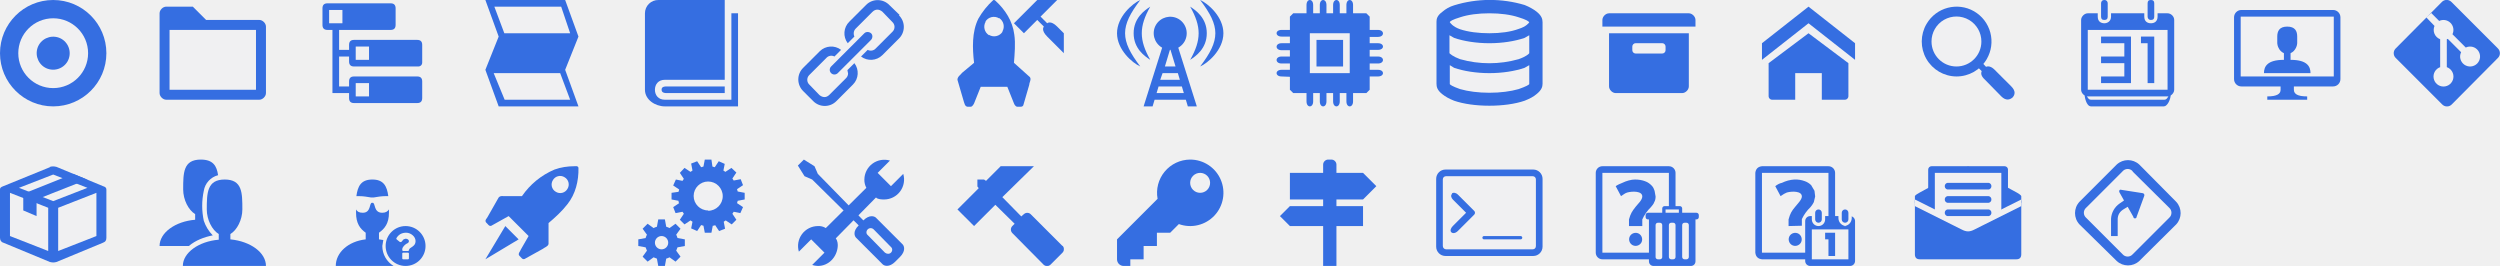
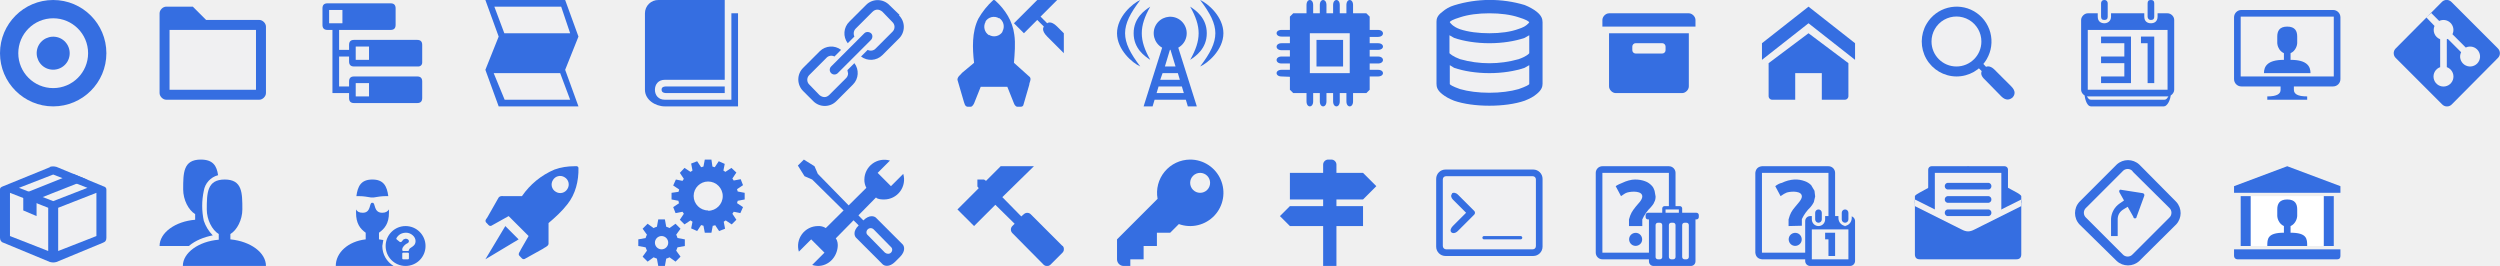
<svg xmlns="http://www.w3.org/2000/svg" width="752" height="80" viewBox="0 0 752 80">
  <svg width="32" height="32" viewBox="0 0 32 32">
    <path fill="#356ee1" d="M32 16a16 16 0 1 1-32 0 16 16 0 0 1 32 0z" />
    <path fill="#f0f0f2" d="M26.5 16a10.5 10.5 0 1 1-21 0 10.5 10.5 0 0 1 21 0z" />
    <path fill="#356ee1" d="M18.5 11.7a5 5 0 0 1 1.8 6.8 5 5 0 0 1-6.8 1.8 5 5 0 0 1-1.8-6.8 5 5 0 0 1 6.8-1.8z" />
  </svg>
  <svg width="32" height="32" x="48" viewBox="0 0 32 32">
    <path fill="#356ee1" d="M14 6h16c1 0 2 1 2 2v20c0 1-1 2-2 2H2c-1 0-2-1-2-2V4c0-1 1-2 2-2h8z" />
    <path fill="#f0f0f2" d="M3 9h26v18H3V9z" />
  </svg>
  <svg width="32" height="32" x="96" viewBox="0 0 32 32">
    <path fill="#356ee1" d="M29.8 20c.7 0 1.2-.5 1.2-1.2v-5.3c0-1-.5-1.5-1.5-1.5h-19c-1 0-1.5.5-1.5 1.5V15H6V9h15.5c1 0 1.5-.5 1.5-1.5v-5c0-1-.5-1.5-1.5-1.5h-19C1.5 1 1 1.5 1 2.5v5C1 8.5 1.5 9 2.5 9H4v19h5v1.5c0 1 .5 1.5 1.5 1.5h19c1 0 1.5-.5 1.5-1.5v-5c0-1-.5-1.5-1.5-1.5h-19c-1 0-1.5.5-1.5 1.5V26H6v-9h3v1.5c0 1 .5 1.5 1.5 1.5z" />
    <path fill="#f0f0f2" d="M3 3h4v4H3V3zm8 11h4v4h-4v-4zm0 11h4v4h-4v-4z" />
  </svg>
  <svg width="32" height="32" x="144" viewBox="0 0 32 32">
    <path fill="#356ee1" d="M6 11 2 21l4 11h24l-4-11 4-10-4-11H2z" />
    <path fill="#f0f0f2" d="m24.8 2 2.7 8H7.7l-3-8zm-17 28-3.3-8h20l3 8z" />
  </svg>
  <svg width="32" height="32" x="192" viewBox="0 0 32 32">
    <path fill="#f0f0f2" d="M3.4 2H28v28.2H3.4V2z" />
    <path fill="#356ee1" d="M28 4v26H8c-2 0-3-1.4-3-3s1-3 3-3h18V0H6.1A4 4 0 0 0 2 4v23c0 3 3.1 5 6 5h22V4z" />
    <path fill="#356ee1" d="M8.5 26c-1.3 0-1.5.5-1.5 1s.3 1 1.5 1H26v-2z" />
  </svg>
  <svg width="32" height="32" x="240" viewBox="0 0 32 32">
    <path fill="#f0f0f2" d="m31 8-9 9h-3l-2 2-1 4-8 8-7-7 8-8 4-1 2-2 1-4.6L24 1l7 7z" />
    <path fill="#356ee1" d="M10 22c.6.6 1.5.5 2 0l10-10c.5-.5.6-1.5 0-2s-1.5-.5-2 0L10 20c-.5.5-.6 1.4 0 2zm4.9-.9.2 1a2 2 0 0 1-.6 1.4l-5 5c-.5.5-1 .7-1.5.7s-1-.2-1.5-.6l-3-3.1a2 2 0 0 1-.1-2.9l5.1-5.1A2 2 0 0 1 11 17l2-2a4.9 4.9 0 0 0-6.4.4l-5 5a4.9 4.9 0 0 0 0 7l3 3a4.9 4.9 0 0 0 7 0l5-5A4.9 4.9 0 0 0 17 19zM30.6 4.5l-3.1-3a4.9 4.9 0 0 0-7 0l-5 5A4.9 4.9 0 0 0 15 13l2-2a2 2 0 0 1-.2-1c0-.5.2-1 .6-1.4l5-5c.5-.5 1-.7 1.5-.7s1 .2 1.5.6l3 3.1a2 2 0 0 1 .1 2.9l-5.1 5.1a2 2 0 0 1-2.4.4l-2 2a4.9 4.9 0 0 0 6.4-.4l5-5a4.9 4.9 0 0 0 0-7z" />
  </svg>
  <svg width="32" height="32" x="288" viewBox="0 0 32 32">
    <path fill="#356ee1" d="M6.3 5.6c-2 4-1.8 9-1.3 13.3l-3.6 3C1 22.5 0 23 0 24l1.9 6.5c.2.5.3 1.5 1.1 1.6h1c.5 0 .9-.8 1-1l2-5h8l2 5c.1.3.5 1 1 1h1c.4 0 .6-.1.8-.4l1.8-6.2c0-.7.7-1.6.2-2.3L17 18.9c.2-2.7.5-5.8.1-8.5-.5-4-2.7-7.5-5.7-10.2-.1-.2-.4-.2-.6-.2a23 23 0 0 0-4.5 5.6z" />
    <path fill="#f0f0f2" d="M12.5 5.4a3 3 0 0 1 1 4.1h.1a3 3 0 0 1-4.1 1v.1a3 3 0 0 1-1-4.1h-.1a3 3 0 0 1 4.1-1v-.1z" />
    <path fill="#356ee1" d="m18 8 2 2 4-4 2 2s-1 1 1 3l5 5v-6l-2-2c-2-2-3-1-3-1l-2-2 5-5h-6l-7 7z" />
  </svg>
  <svg width="32" height="32" x="336" viewBox="0 0 32 32">
    <path fill="#f0f0f2" d="M10.3 28.7H22l-6-15.4z" />
    <path fill="#356ee1" d="M10 2c-3.4 6-3.4 10 0 16-1.7-1.1-5-3.4-5-8s3.3-6.9 5-8z" />
    <path fill="#356ee1" d="M7 0C.9 8 .9 12 7 20c-2.3-1-7-5-7-10S4.7 1 7 0zm7 13L8 32h2.7l.6-2h9.4l.6 2H24l-6-19zm2 1.7 1.6 5.3h-3.2zM13.7 22h4.6l.6 2H13zm-1.2 4h7l.6 2h-8.2z" />
    <path fill="#356ee1" d="M18.5 5.7a5 5 0 0 1 1.8 6.8 5 5 0 0 1-6.8 1.8 5 5 0 0 1-1.8-6.8 5 5 0 0 1 6.8-1.8zM22 18c3.4-6 3.4-10 0-16 1.7 1.1 5 3.4 5 8s-3.3 6.9-5 8z" />
    <path fill="#356ee1" d="M25 20c6.1-8 6.1-12 0-20 2.3 1 7 5 7 10s-4.7 9-7 10z" />
  </svg>
  <svg width="32" height="32" x="384" viewBox="0 0 32 32">
    <path fill="#356ee1" d="M30.5 15c2 0 2-2 0-2H28v-1.9h2.5c2 0 2-2.1 0-2.1H28V5l-1-1h-4V1.5c0-2-2-2-2 0V4h-2V1.5c0-2-2-2-2 0V4h-2V1.5c0-2-2-2-2 0V4h-2V1.5c0-2-2-2-2 0V4H5L4 5v4H1.5c-2 0-2 2 0 2H4v2H1.5c-2 0-2 2.1 0 2.1H4V17H1.5c-2 0-2 2.1 0 2.1H4V21H1.5c-2 0-2 2 0 2l2.5.1V27l1 1h4v2.5c0 2 2 2 2 0V28h2v2.5c0 2 2 2 2 0V28h2v2.5c0 2 2 2 2 0V28h2v2.5c0 2 2 2 2 0V28h4l1-1v-4h2.5c2 0 2-2 0-2H28v-1.9h2.5c2 0 2-2.1 0-2.1H28v-2z" />
    <path fill="#f0f0f2" d="M10 10h12v12H10V10z" />
    <path fill="#356ee1" d="M12 12h8v8h-8v-8z" />
  </svg>
  <svg width="32" height="32" x="432" viewBox="0 0 32 32">
    <path fill="#f0f0f2" d="M2.6 3.4h27v25.3h-27V3.4z" />
    <path fill="#356ee1" d="M32 6.7c0-1-.3-2-1.8-3.2-.9-.7-2.1-1.4-3.6-2a36.6 36.6 0 0 0-21.2.1 9.6 9.6 0 0 0-3.6 2C.3 4.7.1 5.7.1 6.5v18.7c0 .9.2 1.9 1.7 3.1 1 .8 2.1 1.4 3.6 2 2.9 1 6.7 1.5 10.6 1.5s7.7-.5 10.6-1.5c1.5-.6 2.7-1.2 3.6-2 1.5-1.2 1.8-2.2 1.8-3.1zM7.2 5.2C9.6 4.4 12.7 4 16 4s6.4.4 8.8 1.2c2.3.7 3 1.2 3.2 1.5-.1.2-.9 1.3-3.2 2-2.4.9-5.5 1.3-8.8 1.3s-6.4-.4-8.8-1.2c-2.3-.8-3-2-3.1-2.1 0-.3.8-.8 3.1-1.5zm17.6 21.6c-2.4.7-5.5 1.1-8.8 1.1s-6.4-.4-8.8-1.1c-2.3-.8-3-1.3-3.1-1.5v-5.7l1.3.8c2.9 1 6.7 1.6 10.6 1.6s7.7-.6 10.6-1.6l1.4-.8v5.7c-.1.2-.9.7-3.2 1.5zm0-9a32.3 32.3 0 0 1-17.6 0C5 17 4.2 16.2 4 16v-5.4l1.4.8c2.9 1 6.7 1.6 10.6 1.6s7.7-.6 10.6-1.6l1.4-.8V16c-.1.2-.9 1-3.2 1.8z" />
  </svg>
  <svg width="32" height="32" x="480" viewBox="0 0 32 32">
    <path fill="#f0f0f2" d="M4 7.3h24V11H4V7.2z" />
    <path fill="#356ee1" d="M4 10h24v16c0 1-1 2-2 2H6c-1 0-2-1-2-2zM2 6c0-1 1-2 2-2h24c1 0 2 1 2 2v2H2z" />
    <path fill="#f0f0f2" d="M12 13h8c.6 0 1 .5 1 1v1.1a1 1 0 0 1-1 1h-8a1 1 0 0 1-1-1V14c0-.5.4-1 1-1z" />
  </svg>
  <svg width="32" height="32" x="528" viewBox="0 0 32 32">
    <path fill="#f0f0f2" d="m4 19 4 11h17l3-11 2-1L16 4 2 18z" />
    <path fill="#356ee1" d="M2 13v5L16 7l14 11v-5L16 2z" />
    <path fill="#356ee1" d="M4 29c0 .5.5 1 1 1h7v-8h8v8h7c.5 0 1-.5 1-1V19l-12-9-12 9z" />
  </svg>
  <svg width="32" height="32" x="576" viewBox="0 0 32 32">
    <path fill="#356ee1" d="m18.5 19.8 1.6 1.6c-.3.7-.2 1.5 1 2.6l4.9 5c1.4 1.4 2.6 1 3.4.3.7-.8 1-1.9-.4-3.3l-5-5c-1-1-1.9-1.2-2.6-.9l-1.6-1.7z" />
    <path fill="#356ee1" d="M17.8 3.4a10.5 10.5 0 0 1 3.8 14.4 10.5 10.5 0 0 1-9.1 5.2 10.5 10.5 0 0 1-9-15.8 10.5 10.5 0 0 1 14.3-3.8z" />
    <path fill="#f0f0f2" d="M16.3 6a7.5 7.5 0 0 1 3.7 6.5 7.5 7.5 0 0 1-7.5 7.5A7.5 7.5 0 0 1 5 12.5 7.5 7.5 0 0 1 16.3 6z" />
  </svg>
  <svg width="32" height="32" x="624" viewBox="0 0 32 32">
    <path fill="#f0f0f2" d="M3 9h26l-.4 19-1.6 2.5H5L3.4 28z" />
    <path fill="#356ee1" d="M28 4h-3v1c0 1.5-1 2-2 2s-2-.5-2-2V4H11v1c0 1.5-1.2 2-2 2-1 0-2-.5-2-2V4H4C3 4 2 5 2 6v21c0 1 1 2 2 2h24c1 0 2-1 2-2V6c0-1.1-1-2-2-2zm0 23H4V9h24zM9 6c.7 0 1-.3 1-1V1c0-.5-.3-1-1-1S8 .5 8 1v4c0 .7.3 1 1 1zm14 0c.7 0 1-.3 1-1V1c0-.7-.3-1-1-1s-1 .3-1 1v4c0 .5.3 1 1 1zm4 24H5c-1 0-1-1-2-2 0 1 .5 4 2 4h21.9c1 0 2.1-2 2.1-4-1 1-1 2-2 2z" />
    <path fill="#356ee1" d="M8 11v2h7v4H8v2h7v4H8v2h9V11zm12 0v2h2v12h2V11z" />
  </svg>
  <svg width="32" height="32" x="672" viewBox="0 0 32 32">
    <path fill="#356ee1" d="M2.2 3h27.6C31 3 32 4 32 5.2v18.6a2.2 2.2 0 0 1-2.2 2.2H2.2A2.2 2.2 0 0 1 0 23.8V5.2C0 4 1 3 2.2 3z" />
    <path fill="#f0f0f2" d="M2 5h28v18H2V5z" />
    <path fill="#356ee1" d="M17 18v-2c1.6-.7 2-2.5 2-3v-2c0-1.6-.6-3-3-3s-3 1.4-3 3v2c0 .5.4 2.3 2 3v2c-5 0-6 2-6 4h14c0-2-1-4-6-4zm-3 7v2c0 1.2-1 2-4 2v1h12v-1c-3 0-4-.8-4-2v-1.8z" />
  </svg>
  <svg width="32" height="32" x="720" viewBox="0 0 32 32">
    <path fill="#356ee1" d="m31.4 14.6-14-14a2 2 0 0 0-2.9 0L.6 14.6a2 2 0 0 0 0 2.8l14 14a2 2 0 0 0 2.9 0l13.9-14a2 2 0 0 0 0-2.8z" />
    <path fill="#f0f0f2" d="m11.3 3.9 2.4 2.4a3 3 0 0 1 4 4l4 4a3 3 0 1 1-1.4 1.4l-4-4a2.8 2.8 0 0 1-.3.1v8.4a3 3 0 1 1-2 0v-8.4a3 3 0 0 1-1.7-4L9.8 5.2z" />
  </svg>
  <svg width="32" height="32" y="48" viewBox="0 0 32 32">
    <path fill="#356ee1" d="M15 2.3 1 8c-.8.3-1 .5-1 1v14.5c0 .7.3 1.3 1 1.5l14 5.8c.8.2 1.3.2 2 0L31 25c.8-.3 1-.8 1-1.5V9c0-.5-.3-.8-1-1L17 2.2c-.8-.2-1.3-.2-2 0z" />
    <path fill="#f0f0f2" d="M3 10v13l11.5 4.5v-13zm14.5 4.5v13L29 23V10zm-11.8-6 10.3-4 10.3 4-10.3 4z" />
    <path fill="#356ee1" d="m11 12 15.2-6L22 4.3l-15 6v5l4 1.7z" />
  </svg>
  <svg width="32" height="32" x="48" y="48" viewBox="0 0 32 32">
    <path fill="#f0f0f2" d="M12 3v19l-4 4h11L17.8 7l-.2-2.3L12 3z" />
    <path fill="#356ee1" d="M12.4 0C7.1 0 7.1 4 7.1 9c0 3.1 1.6 6.2 3.6 7.4v1.7C4.7 18.6 0 22 0 26h8.8c2-1.7 4.6-2.7 7.2-3.2a11.4 11.4 0 0 1-2.7-4.4 21.4 21.4 0 0 1 0-9 5.8 5.8 0 0 1 4.3-4.7C17.2 1.9 16.1 0 12.4 0z" />
    <path fill="#356ee1" d="M21.3 24v-1.6c2-1.2 3.6-4.3 3.6-7.4 0-5 0-9-5.3-9s-5.4 4-5.4 9c0 3.1 1.6 6.2 3.6 7.4v1.7C11.8 24.6 7 28 7 32h25c0-4-4.6-7.4-10.7-8z" />
  </svg>
  <svg width="32" height="32" x="96" y="48" viewBox="0 0 32 32">
    <path fill="#356ee1" d="M16 6c-3.4 0-4.4 2-4.8 5h.9c1.2 0 2.3.2 3.5.4h.8c1.2-.2 2.3-.4 3.5-.4a8.6 8.6 0 0 1 .9 0c-.4-3-1.4-5-4.8-5zm-.1 7c-.9 0-.2 3-2.8 3-1.1 0-1.7-.4-2-1v1c0 3.2 1.2 4.8 2.9 6v2c-5.3.6-9 4-9 8h17.4a7 7 0 0 1-3.4-6l.3-1.8A13.7 13.7 0 0 0 18 24v-2c1.7-1.2 3-2.8 3-6v-1c-.4.6-1 1-2 1-2.7 0-2-3-2.9-3z" />
    <path fill="#356ee1" d="M27 29.8v-1.6s-.1-.2-.3-.2h-1.4c-.2 0-.3.1-.3.3v1.4c0 .2.1.3.3.3h1.4c.2 0 .3-.1.3-.3zm2-5.3c0-1.4-1.5-2.5-2.8-2.5-1.3 0-2.3.5-3 1.7l.1.3 1 .8a.2.2 0 0 0 .2 0h.2l.7-.8.6-.2c.5 0 1 .3 1 .7 0 .4-.2.6-.7.8-.5.3-1.3 1-1.3 1.7v.3s.1.2.3.2h1.4c.2 0 .3-.1.3-.2 0-.2.2-.6.6-.8.6-.4 1.4-.8 1.4-2zm3 1.5a6 6 0 1 1-12 0 6 6 0 0 1 12 0z" />
  </svg>
  <svg width="32" height="32" x="144" y="48" viewBox="0 0 32 32">
    <path fill="#356ee1" d="M28.8 2c-2 0-4.1.3-6 1a22.5 22.5 0 0 0-9.8 8H8.2c-.7.1-1.6-.3-2.2.4l-3.3 5.8c-.2.5-1 1-.5 1.7.5.4.9 1.3 1.6 1L9 17l6 6-2.3 4c-.2.6-1 1.3-.5 1.9.5.4.9 1.3 1.6 1l5.4-3c.6-.5 1.6-.7 1.8-1.5v-6.3c2-1.7 4-3.5 5.7-5.7 2.4-3 3.4-7 3.3-10.9 0-.2-.2-.4-.4-.5a20.8 20.8 0 0 0-.8 0z" />
    <path fill="#356ee1" d="m8 20 4 4-10 6z" />
    <path fill="#f0f0f2" d="M25.8 5.3a2.5 2.5 0 0 1 .9 3.5 2.5 2.5 0 0 1-3.5.9 2.5 2.5 0 0 1-.9-3.5 2.5 2.5 0 0 1 3.5-.9z" />
  </svg>
  <svg width="32" height="32" x="192" y="48" viewBox="0 0 32 32">
    <path fill="#356ee1" d="m11.4 22.6 1.3-1.8-1.5-1.5-1.8 1.3a5 5 0 0 0-1-.4L8 18H6l-.4 2.2a5 5 0 0 0-1 .4l-1.8-1.3-1.5 1.5 1.3 1.8a5 5 0 0 0-.4 1L0 24v2l2.2.4.4 1-1.3 1.8 1.5 1.5 1.8-1.3 1 .4L6 32h2l.4-2.2a5 5 0 0 0 1-.4l1.8 1.3 1.5-1.5-1.3-1.8.4-1L14 26v-2l-2.2-.4a5 5 0 0 0-.4-1zM32 12v-2l-2.1-.4a8.7 8.7 0 0 0-.2-.7l1.8-1.2-.7-1.8-2.1.4a9 9 0 0 0-.4-.6l1.2-1.8L28 2.5l-1.8 1.2a9 9 0 0 0-.6-.4l.4-2-1.8-.8L23 2.3a9.1 9.1 0 0 0-.7-.2L22 0h-2l-.4 2.1a8.7 8.7 0 0 0-.7.2L17.7.5l-1.8.7.4 2.1a9 9 0 0 0-.6.4l-1.8-1.2L12.5 4l1.2 1.8a9 9 0 0 0-.4.6l-2-.4-.8 1.8L12.3 9a9.1 9.1 0 0 0-.2.7L10 10v2l2.1.4c0 .2 0 .5.2.7l-1.8 1.2.7 1.8 2.1-.4.4.6-1.2 1.8 1.4 1.4 1.8-1.2.6.4-.4 2 1.8.8 1.2-1.8.7.2.4 2.1h2l.4-2.1c.2 0 .5 0 .7-.2l1.2 1.8 1.8-.7-.4-2.1.6-.4 1.8 1.2 1.4-1.4-1.2-1.8.4-.6 2 .4.8-1.8-1.8-1.2.2-.7z" />
    <path fill="#f0f0f2" d="M7 27a2 2 0 1 1 0-4 2 2 0 0 1 0 4zm14-11.7a4.3 4.3 0 1 1 0-8.7 4.3 4.3 0 0 1 0 8.8z" />
  </svg>
  <svg width="32" height="32" x="240" y="48" viewBox="0 0 32 32">
    <path fill="#356ee1" d="m31.5 25.5-8-8c-.5-.5-2-1-3.8.8L6 4.3 5 2 1.8 0 0 1.8 2 5l2.3 1 14 13.8c-1.8 1.7-1.3 3.2-.8 3.7l8 8c.5.5 2 1 3.8-.8l1.4-1.4c1.8-1.8 1.3-3.3.8-3.8z" />
    <path fill="#f0f0f2" d="M28 28c-.5.5-1.3.4-1.8 0L21 22.7c-.5-.4-.5-1.2 0-1.7s1.3-.5 1.8 0l5.2 5.3c.5.4.5 1.2 0 1.7z" />
    <path fill="#356ee1" d="M27.7.3 24 4l4 4 3.7-3.7A6 6 0 0 1 26 12c-.6 0-2 0-2.5-.6L11.4 23.7c.6.8.6 1.7.6 2.3-.2 3.3-2.7 6-6 6a6 6 0 0 1-1.7-.3L8 28l-4-4-3.7 3.7A6 6 0 0 1 6 20a4 4 0 0 1 2.4.6L20.6 8.5A5 5 0 0 1 20 6 6 6 0 0 1 27.7.3z" />
  </svg>
  <svg width="32" height="32" x="288" y="48" viewBox="0 0 32 32">
    <path fill="#356ee1" d="M31.6 26 22 16.4a1.5 1.5 0 0 0-2 0l-.8.7-5.7-5.8L23 2H13L8.6 6.4 8 6H6v2.1l.4.5L0 15l5 5 6.4-6.4 5.8 5.7-.7.7a1.5 1.5 0 0 0 0 2.1l9.4 9.5a1.5 1.5 0 0 0 2.1 0l3.6-3.6a1.5 1.5 0 0 0 0-2.1z" />
  </svg>
  <svg width="32" height="32" x="336" y="48" viewBox="0 0 32 32">
    <path fill="#356ee1" d="M22 0a10 10 0 0 0-9.8 11.8L0 24v6a2 2 0 0 0 2 2h2v-2h4v-4h4v-4h4l2.6-2.6A10 10 0 1 0 22 0z" />
    <path fill="#f0f0f2" d="M25 10a3 3 0 1 1 0-6 3 3 0 0 1 0 6z" />
  </svg>
  <svg width="32" height="32" x="384" y="48" viewBox="0 0 32 32">
    <path fill="#356ee1" d="m26 12 4-4-4-4h-8V1.5c0-.8-.7-1.5-1.5-1.5h-1c-.8 0-1.5.7-1.5 1.5V4H4v8h10v20h4V12z" />
    <path fill="#356ee1" d="M4 14h22v6H4l-3-3z" />
  </svg>
  <svg width="32" height="32" x="432" y="48" viewBox="0 0 32 32">
    <path fill="#356ee1" d="M2.8 3h26.4A2.8 2.8 0 0 1 32 5.8v20.4a2.8 2.8 0 0 1-2.8 2.8H2.8A2.8 2.8 0 0 1 0 26.2V5.8A2.8 2.8 0 0 1 2.8 3z" />
    <path fill="#f0f0f2" d="M3 5h26c.6 0 1 .4 1 1v20c0 .6-.4 1-1 1H3a1 1 0 0 1-1-1V6c0-.6.4-1 1-1z" />
    <path fill="#356ee1" d="M4.8 10.3c-.5.4-.3 1.2.2 1.7l4 4-4 4c-.5.5-.9 1.3-.5 1.8s1.3.4 2-.3l5-5a.8.8 0 0 0 0-1l-5-5c-.5-.5-1.3-.7-1.8-.3zM14.4 23h11a.5.5 0 0 1 0 1h-11a.5.5 0 0 1 0-1z" />
  </svg>
  <svg width="32" height="32" x="480" y="48" viewBox="0 0 32 32">
    <path fill="#f0f0f2" d="M1 3h22v26H1V3z" />
    <path fill="#356ee1" d="M2 2a2 2 0 0 0-2 2v24c0 1.1.9 2 2 2h20a2 2 0 0 0 2-2V4a2 2 0 0 0-2-2zm0 2h20v24H2z" />
    <path fill="#f0f0f2" d="M17 18h12v13H17V18z" />
    <path fill="#356ee1" d="M10 20v-2c.5-1.8.9-2.4 2-3.8.6-.8 2-2 2-3.1 0-1.7-3-1.6-4.5-1.2-.7.2-1.1.6-1.9 1.1L6 8c.7-.5 1.3-.7 2-1 1.2-.6 2.7-1 3.8-1 1.2 0 2.2.2 3 .5.9.3 1.5.8 2 1.3s.7 1 .9 1.6l.3 1.7c0 .6-.1 1.2-.4 1.7-.2.6-.6 1-1 1.5A12.1 12.1 0 0 0 14 18v2zm3 2.3a2 2 0 0 1 .7 2.7 2 2 0 0 1-2.7.7 2 2 0 0 1-.7-2.7 2 2 0 0 1 2.7-.7z" />
    <path fill="#f0f0f2" d="M20.8 14.5h4.4V17h-4.4v-2.4z" />
    <path fill="#356ee1" d="M20.7 14a.7.7 0 0 0-.7.7V16h-4.3a.7.7 0 0 0-.7.7v.6c0 .4.3.7.7.7h.3v12.6c0 .8.6 1.4 1.4 1.4h11.2c.8 0 1.4-.6 1.4-1.4V18h.3a.7.7 0 0 0 .7-.7v-.6a.7.7 0 0 0-.7-.7H26v-1.3a.7.7 0 0 0-.7-.7zm.3 1h4v1h-4v-1zm-2.3 4h.6c.4 0 .7.3.7.7v9.7a.7.7 0 0 1-.7.6h-.6a.7.7 0 0 1-.7-.6v-9.7c0-.4.3-.7.7-.7zm4 0h.6c.4 0 .7.3.7.7v9.6c0 .4-.3.7-.7.7h-.6a.7.7 0 0 1-.7-.7v-9.6c0-.4.3-.7.7-.7zm4 0h.6c.4 0 .7.3.7.7v9.6a.7.7 0 0 1-.7.7h-.6a.7.7 0 0 1-.7-.7v-9.6c0-.4.3-.7.7-.7z" />
  </svg>
  <svg width="32" height="32" x="528" y="48" viewBox="0 0 32 32">
    <path fill="#f0f0f2" d="M1 3h22v26H1z" />
    <path fill="#f0f0f2" d="M10.8 7.3a4.4 4.4 0 0 1 1.5 5.9 4 4 0 0 1-3.6 2 4 4 0 0 1-2-.5 4.4 4.4 0 0 1-1.5-5.9 4 4 0 0 1 3.5-2 4 4 0 0 1 2 .5z" />
    <path fill="#356ee1" d="M2 2q-1.8.2-2 2v24q.2 1.8 2 2h20a2 2 0 0 0 2-2V4a2 2 0 0 0-2-2zm0 2h20v24H2z" />
    <path fill="#356ee1" d="M16.5 17h12a1.5 1.5 0 0 1 1.5 1.5v12a1.5 1.5 0 0 1-1.5 1.5h-12a1.5 1.5 0 0 1-1.5-1.5v-12a1.5 1.5 0 0 1 1.5-1.5" />
    <path fill="#f0f0f2" d="M17 21h11v9H17zm10.4-7h-.8a2.4 2.4 0 0 1 2.4 2.4v1.2a2.4 2.4 0 0 1-2.4 2.4h.8a2.4 2.4 0 0 1-2.4-2.4v-1.2a2.4 2.4 0 0 1 2.4-2.4M19 15a2 2 0 0 1 2 2v1a2 2 0 1 1-4 0v-1a2 2 0 0 1 2-2" />
    <path fill="#356ee1" d="M27 15a1 1 0 0 1 1 1v2a1 1 0 0 1-2 0v-2a1 1 0 0 1 1-1m-8 0a1 1 0 0 1 1 1v2a1 1 0 0 1-2 0v-2a1 1 0 0 1 1-1m-9 5v-2c.5-1.8.9-2.5 2-3.8.6-.8 2-2.1 2-3.1 0-1.7-3-1.6-4.5-1.2q-.8.3-1.9 1.1L6 8q1-.8 2-1a10 10 0 0 1 3.7-1 8 8 0 0 1 3.2.5 5 5 0 0 1 1.9 1.2l1 1.7.2 1.7-.4 1.7q-.4.8-1 1.5a12 12 0 0 0-2.6 3.6v2zm3 2.3a2 2 0 0 1 .7 2.7 2 2 0 0 1-2.7.7 2 2 0 0 1-.7-2.7 2 2 0 0 1 2.7-.7m8-.3v2h1v5h2v-7z" />
  </svg>
  <svg width="32" height="32" x="576" y="48" viewBox="0 0 32 32">
    <path fill="#356ee1" d="m16 2.1-1 .4L1.3 10C0 10.7 0 11 0 11v2l16 6.8L32 13v-2s0-.3-1.2-1L17 2.5z" />
    <path fill="#356ee1" d="M5 2h22a1 1 0 0 1 1 1v17a1 1 0 0 1-1 1H5a1 1 0 0 1-1-1V3a1 1 0 0 1 1-1" />
    <path fill="#f0f0f2" d="M6 4h20v17H6z" />
    <path fill="#356ee1" d="M9.8 7h12.4a1 1 0 0 1 .8.8v.4a1 1 0 0 1-.8.8H9.8a1 1 0 0 1-.8-.8v-.4a1 1 0 0 1 .8-.8m0 4h12.4a1 1 0 0 1 .8.8v.4a1 1 0 0 1-.8.8H9.8a1 1 0 0 1-.8-.8v-.4a1 1 0 0 1 .8-.8" />
    <path fill="#356ee1" d="M0 12.3v16.2Q0 30 1.5 30h29q1.5 0 1.5-1.5V12.3l-16 8z" />
    <path fill="#f0f0f2" d="m0 12 15 7.5q1 .5 2 0L32 12v2l-14 7c-1.5.8-2.5.8-4 0L0 14z" />
    <path fill="#356ee1" d="M9.8 15h12.4a1 1 0 0 1 .8.8v.4a1 1 0 0 1-.8.8H9.8a1 1 0 0 1-.8-.8v-.4a1 1 0 0 1 .8-.8" />
  </svg>
  <svg width="32" height="32" x="624" y="48" viewBox="0 0 32 32">
    <path fill="#356ee1" d="m19.5 1.5 11.1 11.2a5 5 0 0 1 0 6.8l-11.1 11a5 5 0 0 1-6.8 0l-11.2-11a5 5 0 0 1 0-6.8L12.7 1.5a5 5 0 0 1 6.8 0" />
    <path fill="#f0f0f2" d="m17.5 3.6 11 10.9a2 2 0 0 1 0 3l-11 11a2 2 0 0 1-3 0l-11-11a2 2 0 0 1 0-3l11-11a2 2 0 0 1 3 0" />
    <path fill="#356ee1" d="m16 14.2 1.7 3a.5.5 0 0 0 1 0l2.3-6.3a.6.6 0 0 0-.5-.8l-6.4-1c-.5-.2-.8.3-.6.7l1.4 2.5-1.3.9a6 6 0 0 0-2.6 4.6V23h2v-5.2q.1-1.8 1.7-2.8z" />
  </svg>
+   <svg width="32" height="32" x="672" y="48" viewBox="0 0 32 32">
+     <path fill="#fff" d="M5 11h22v15H5Z" />
+     <path fill="#356ee1" d="M32 27v2c0 .5-.2 1-1 1H1a1 1 0 0 1-1-1v-2zM2 11h3v15H2zm25 0h3v15h-3zM16 2l16 6v2H0V8Z" />
+     <path fill="#356ee1" d="M17 22v-2c1.6-.7 2-2.5 2-3v-2c0-1.6-.6-3-3-3s-3 1.4-3 3v2c0 .5.4 2.3 2 3v2c-5 0-5 1.9-5 4h12c0-2.1 0-4-5-4z" />
+   </svg>
</svg>
